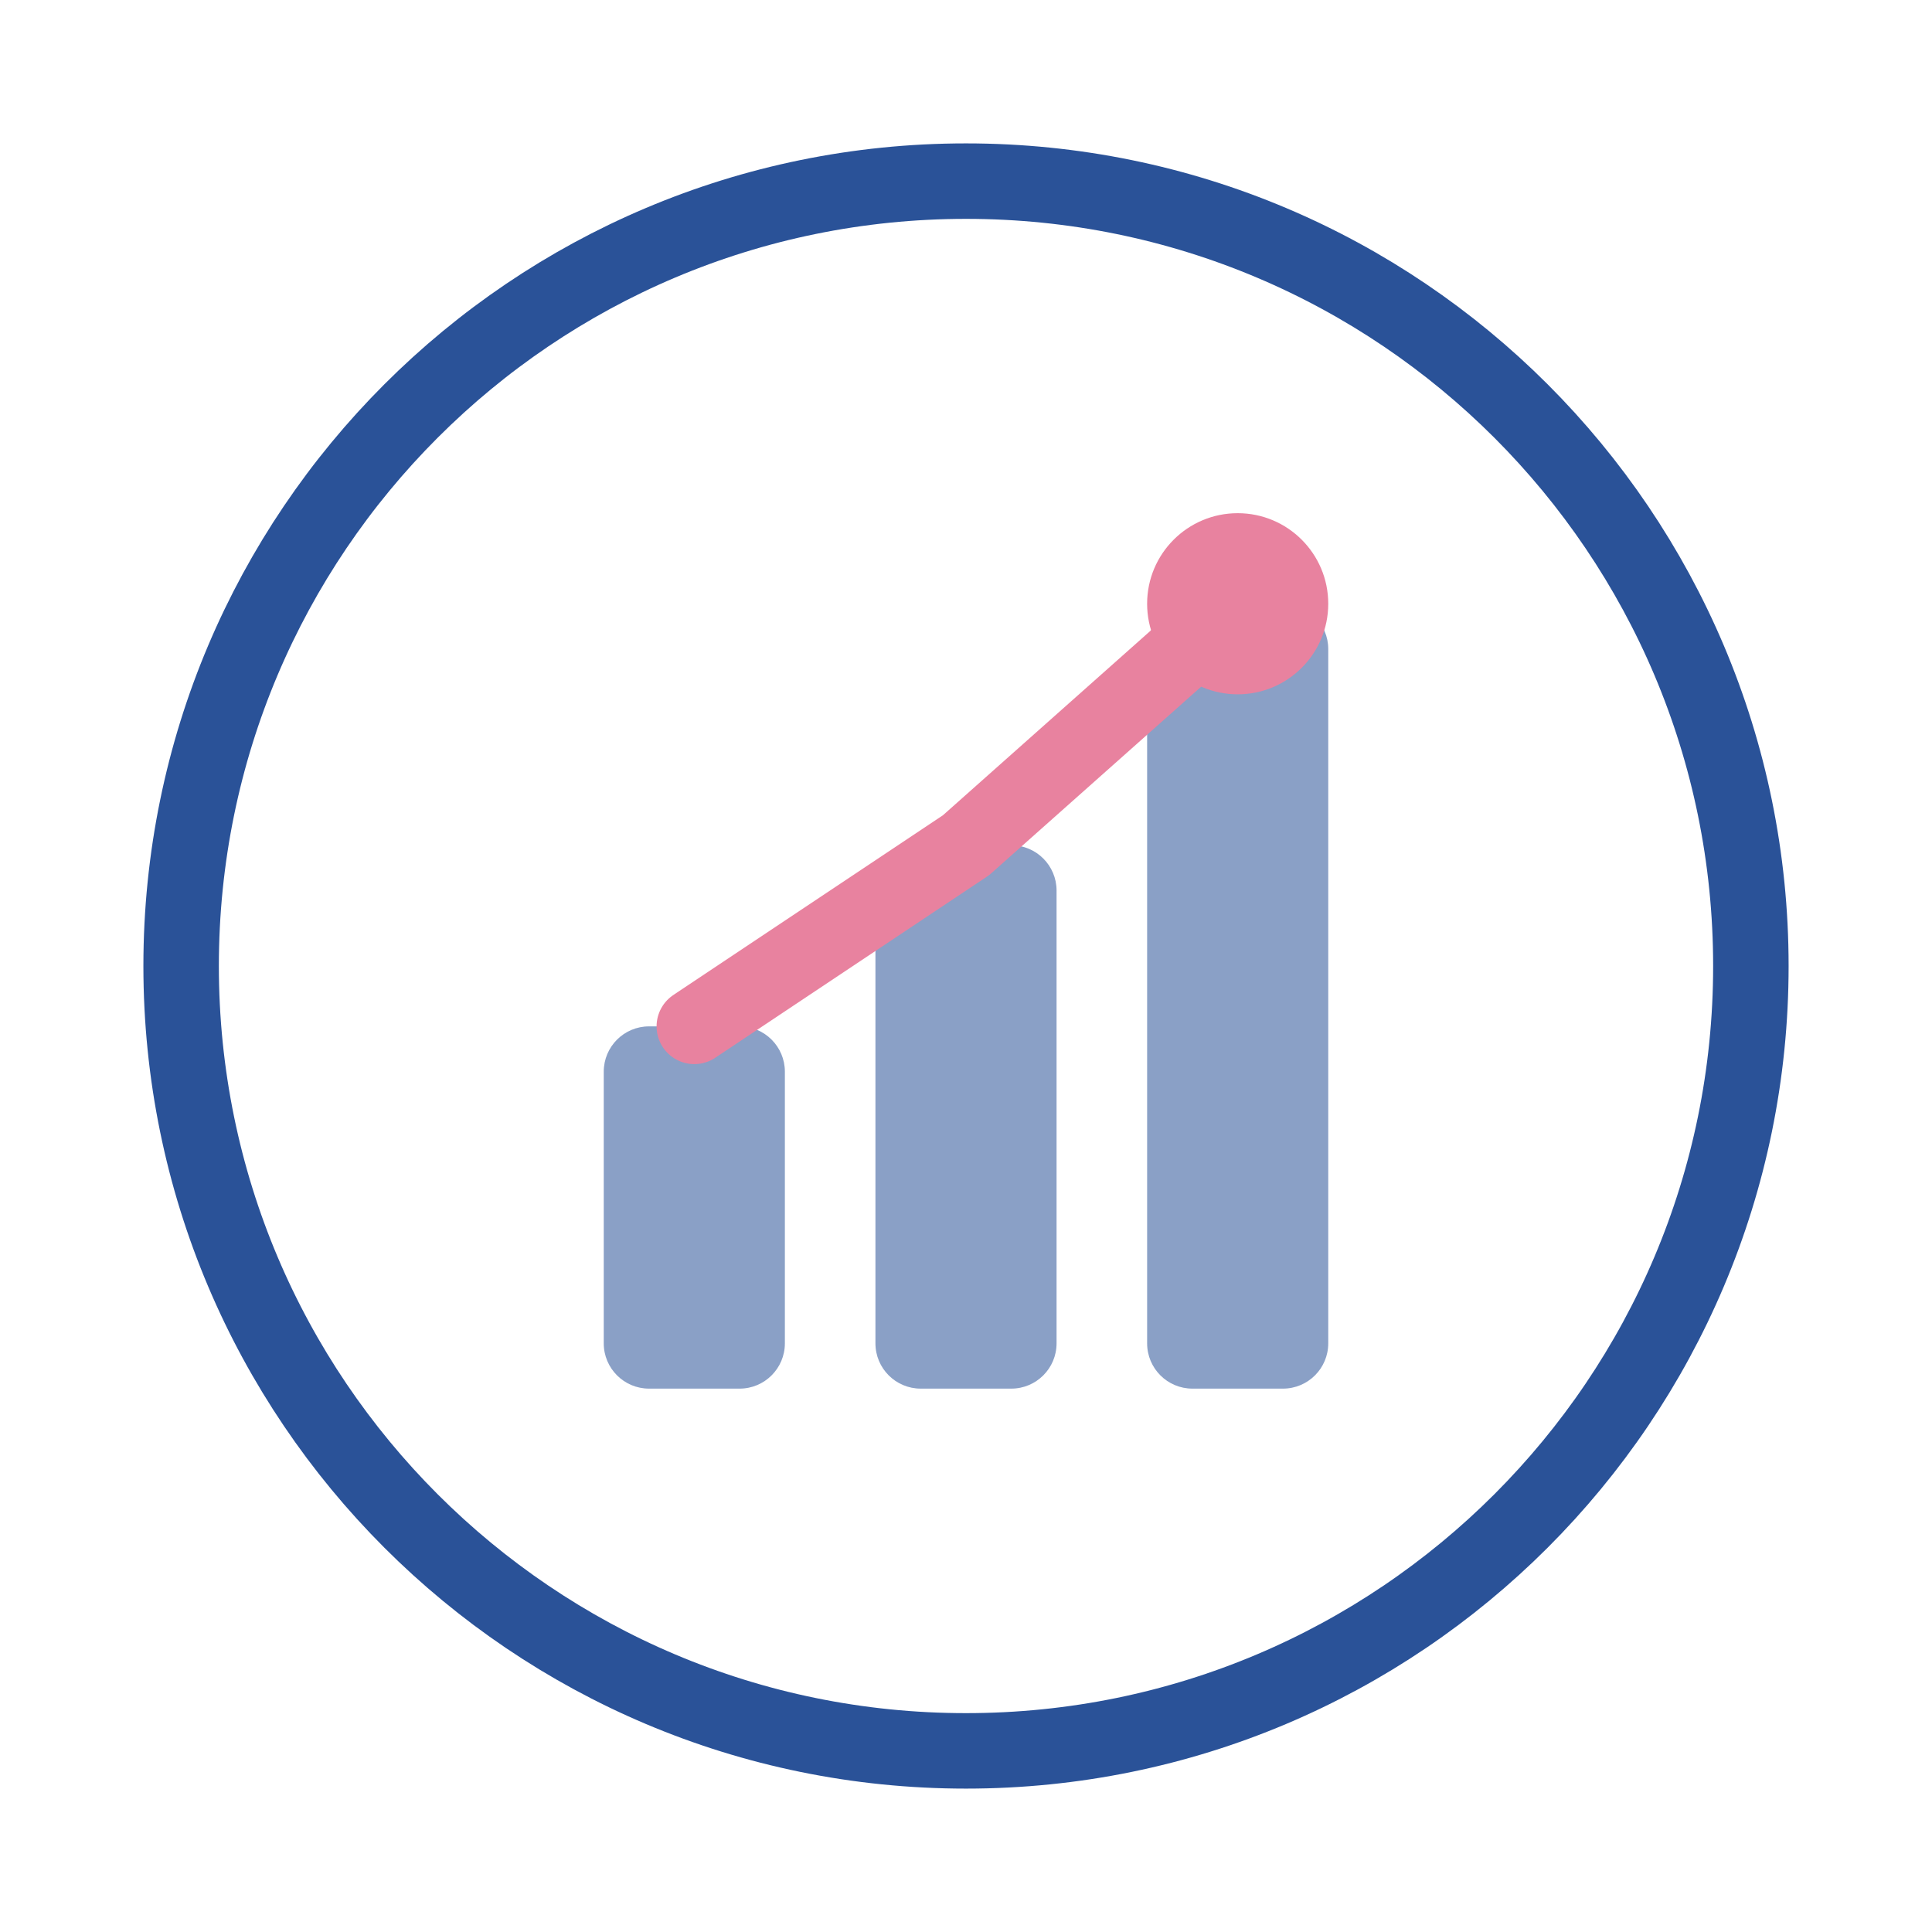
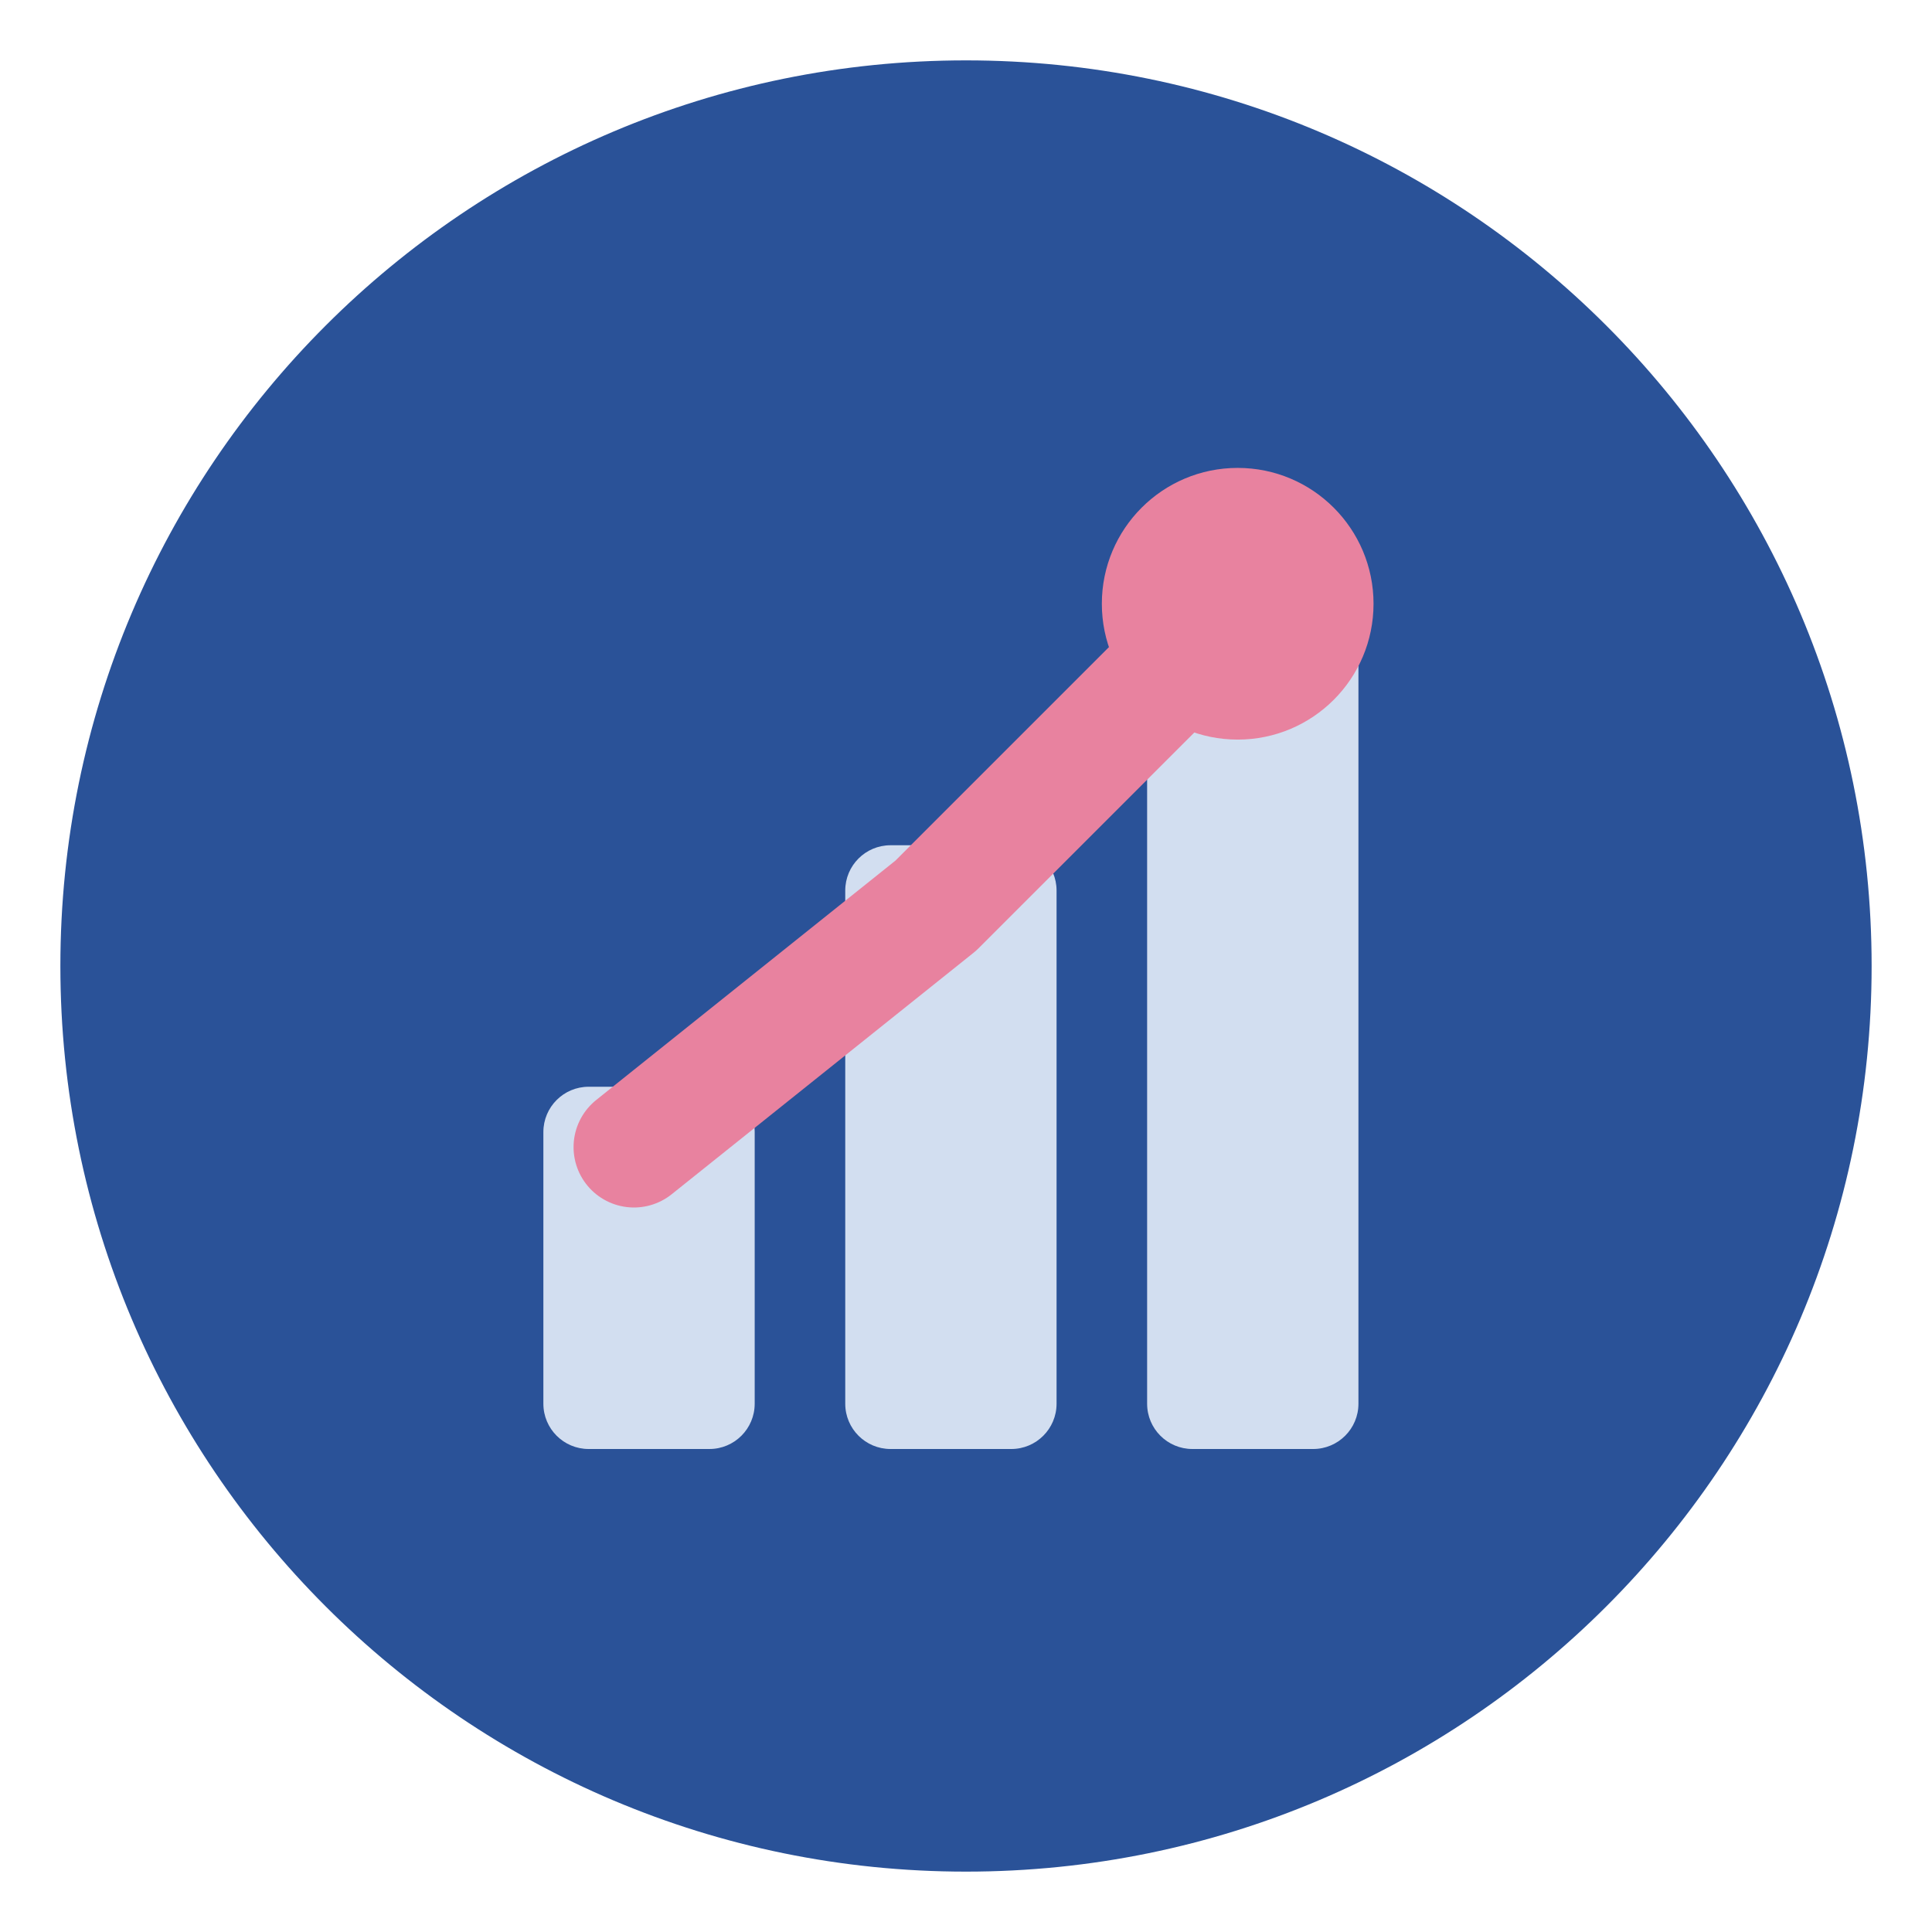
<svg xmlns="http://www.w3.org/2000/svg" viewBox="0 0 64 64">
-   <circle cx="32" cy="32" r="26" fill="none" stroke="#2a5298" stroke-width="2.5" />
-   <rect x="20" y="34" width="6" height="12" rx="1.5" fill="#2a5298" opacity="0.55" />
-   <rect x="29" y="28" width="6" height="18" rx="1.5" fill="#2a5298" opacity="0.55" />
-   <rect x="38" y="20" width="6" height="26" rx="1.5" fill="#2a5298" opacity="0.55" />
-   <path d="M23 34 L32 28 L41 20" fill="none" stroke="#e8829f" stroke-width="2.5" stroke-linecap="round" stroke-linejoin="round" />
-   <circle cx="41" cy="20" r="3" fill="#e8829f" />
+   <circle cx="32" cy="32" r="30" fill="#2a5298" />
+   <rect x="18" y="36" width="7" height="12" rx="1.5" fill="#f0f7ff" opacity="0.85" />
+   <rect x="28" y="28" width="7" height="20" rx="1.5" fill="#f0f7ff" opacity="0.85" />
+   <rect x="38" y="18" width="7" height="30" rx="1.5" fill="#f0f7ff" opacity="0.85" />
+   <path d="M21 38 L31 30 L41 20" fill="none" stroke="#e8829f" stroke-width="4" stroke-linecap="round" stroke-linejoin="round" />
+   <circle cx="41" cy="20" r="4.5" fill="#e8829f" />
</svg>
